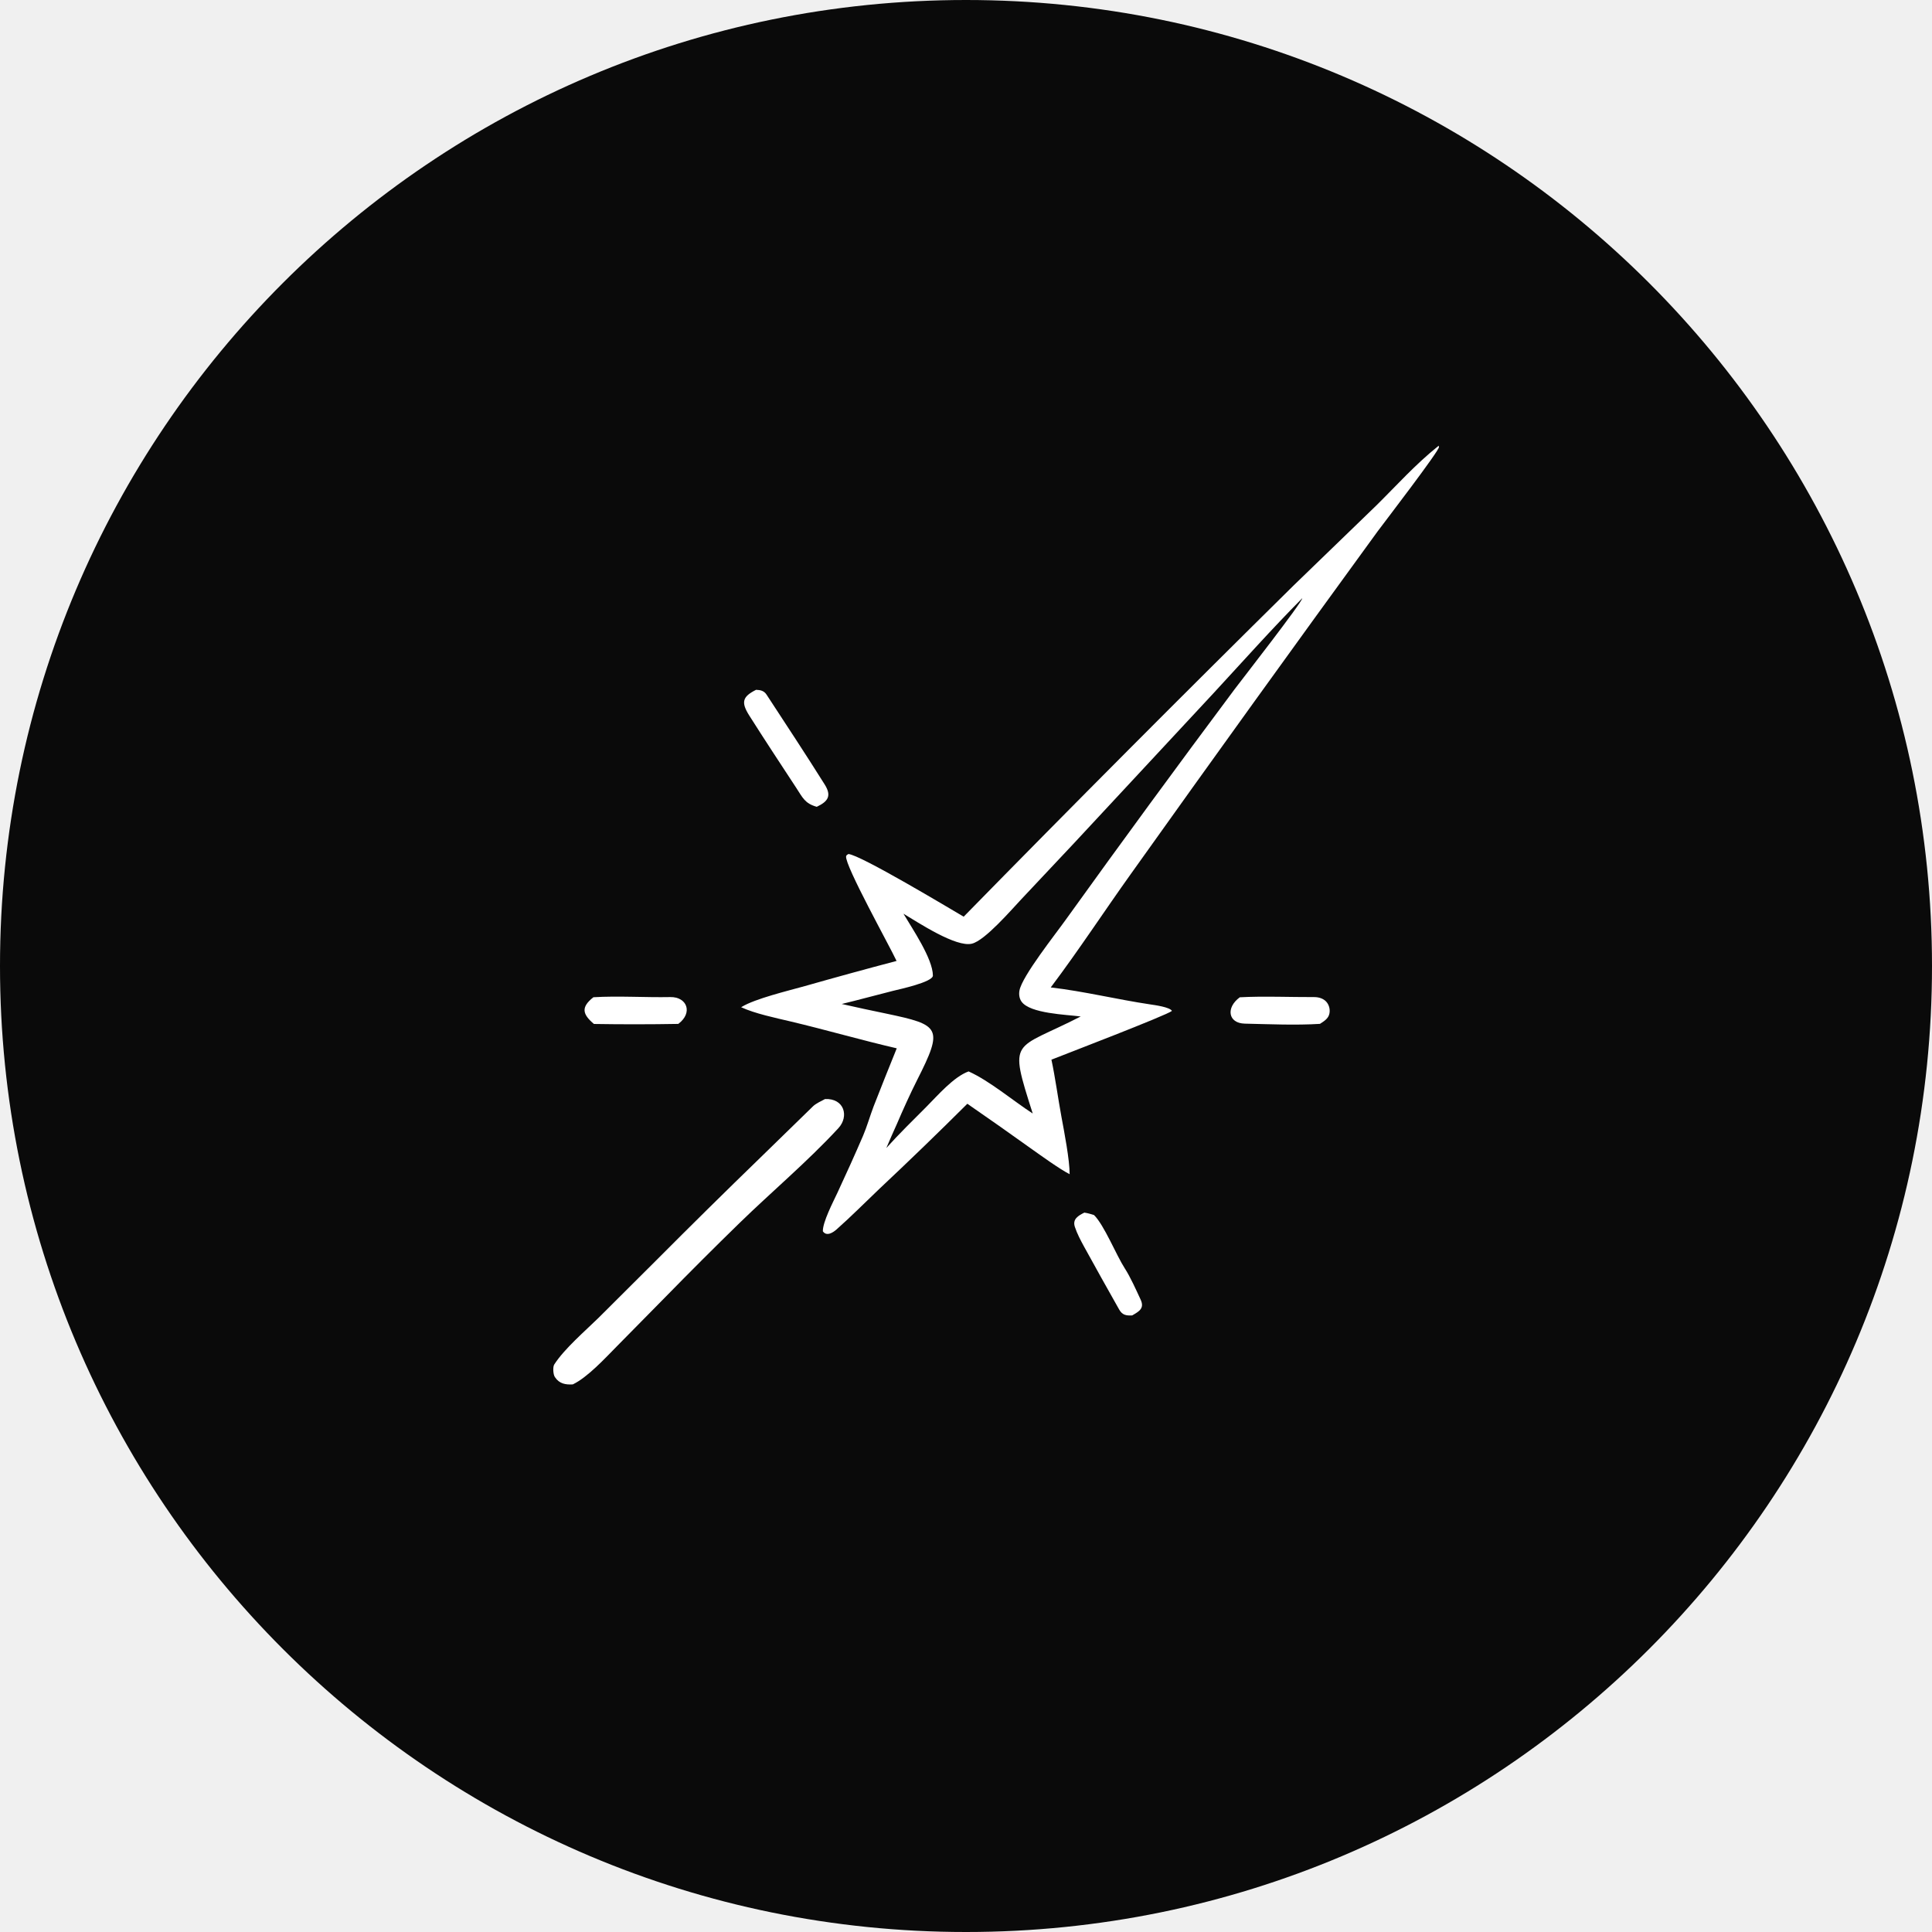
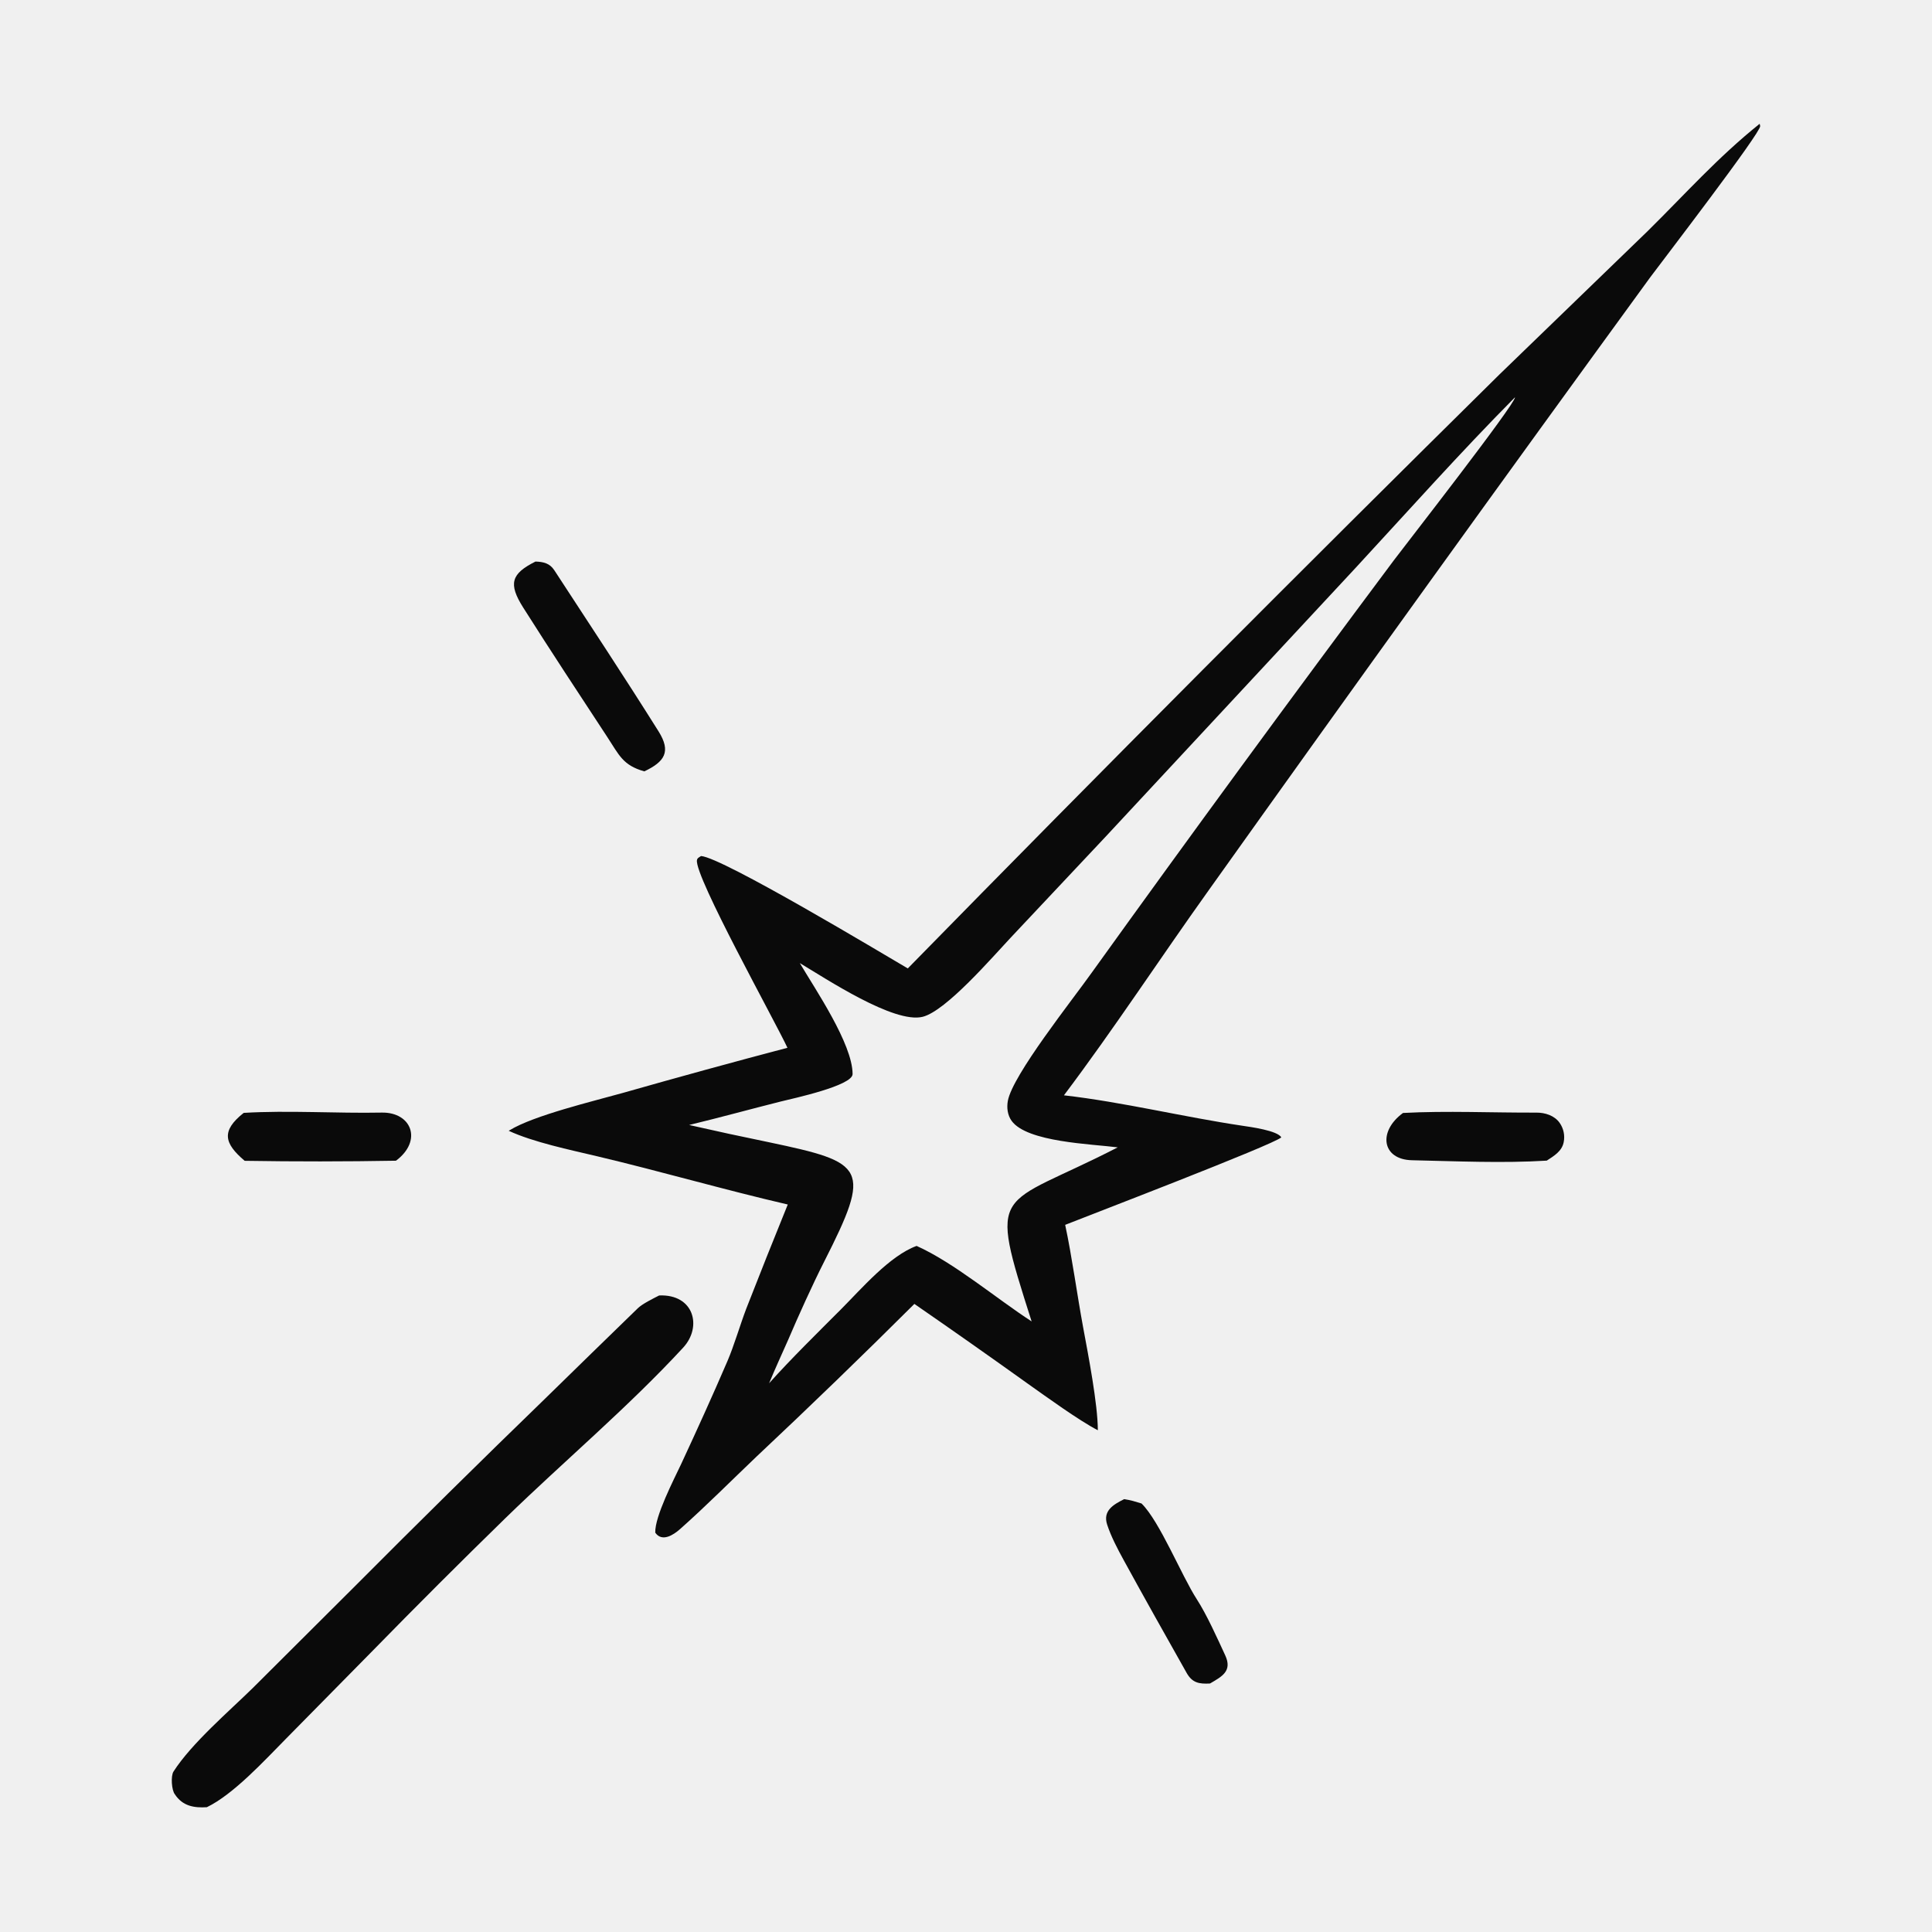
<svg xmlns="http://www.w3.org/2000/svg" viewBox="0 0 32 32">
-   <circle cx="16" cy="16" r="16" fill="#0A0A0A" />
-   <g transform="translate(1.6 1.6) scale(0.00697)" fill="#FFFFFF">
+   <style>
+     .mark { fill: #0A0A0A; }
+     @media (prefers-color-scheme: dark) { .mark { fill: #FFFFFF; } }
+   </style>
+   <g transform="translate(-10.72 -8.32) scale(0.0125)" class="mark">
    <path d="M3189.23 829.62C3189.46 830.655 3189.82 831.669 3189.92 832.725C3190.76 841.484 3060.2 1011.57 3044.12 1033.19C2847.65 1302.98 2652.58 1573.79 2458.92 1845.62C2395.08 1934.92 2333.21 2029.54 2267.37 2116.95C2345.36 2125.87 2425.87 2145.7 2503.89 2157.27C2514.87 2158.9 2550.22 2163.68 2555.42 2172.66C2544.72 2182.53 2298.24 2276.95 2269.01 2288.59C2277.97 2330.29 2284.83 2381.34 2292.73 2423.98C2299.56 2460.8 2312.24 2526.11 2312.29 2560.75C2287.62 2548.07 2243.6 2516.11 2220.16 2499.54C2170.14 2463.71 2119.82 2428.31 2069.19 2393.35C2000.5 2461.8 1930.79 2529.22 1860.1 2595.59C1826.79 2627.32 1793.12 2661.22 1758.66 2691.77C1749.94 2699.51 1734.76 2709.38 1725.84 2696.41C1725.27 2674.69 1750.34 2626.45 1760.32 2605.2C1781.07 2560.53 1801.99 2514.53 1821.43 2469.28C1830.31 2448.62 1838.16 2421.44 1846.46 2399.59C1864.47 2353.48 1882.79 2307.49 1901.43 2261.63C1817.11 2242.12 1732.87 2217.61 1648.5 2197.63C1613.25 2189.28 1564.04 2179.02 1531.67 2163.95L1532.94 2163.19C1565.17 2143.52 1643.34 2124.87 1682.96 2113.76C1755.44 2093.12 1828.13 2073.18 1901 2053.96C1884.47 2018.44 1777.9 1827.03 1781.08 1805.43C1781.53 1802.33 1784.18 1801.56 1786.53 1799.88C1815.16 1801.89 2027.16 1929.33 2060.48 1948.81C2319.68 1684.14 2581.14 1421.67 2844.8 1161.43L3040.56 972.104C3090.84 922.528 3132.95 874.798 3189.23 829.62ZM1917.37 1941.74C1937.78 1976.39 1987.14 2048.55 1987.33 2088.73C1987.41 2104.24 1907.89 2121.22 1892.27 2125.13C1852.29 2135.17 1811.24 2146.5 1770.72 2156.26C1806.04 2164.29 1841.45 2171.95 1876.93 2179.22C2004.6 2206.15 2013.13 2212.33 1949.49 2337.69C1934.43 2367.37 1915.3 2409.61 1901.98 2440.9C1893.7 2459.65 1884.45 2479.65 1876.7 2498.49C1906.36 2465.43 1940.23 2432.32 1971.71 2400.74C1998.95 2373.43 2036.51 2329.44 2072.16 2316.5C2121.94 2338.81 2177.91 2386.29 2224.55 2416.53C2166.21 2233.66 2178.41 2268.41 2338.63 2185.92C2304.53 2181.45 2218.31 2179.14 2197.99 2150.71C2192.58 2143.14 2191.41 2133.3 2193.04 2124.32C2199.2 2090.19 2278.94 1990.1 2304.25 1954.37C2435.92 1771.12 2569.28 1589.08 2704.32 1408.3C2718.51 1389.38 2865.87 1200.49 2865.05 1192.02C2791.95 1265.75 2724.39 1341.72 2653.95 1417.93L2323.22 1773.59L2196.96 1907.89C2173.07 1933.26 2111.33 2005.09 2080.24 2012.9C2042.27 2022.44 1951.82 1962.23 1917.37 1941.74Z" />
    <path d="M1731.03 2382.15C1777.03 2380.17 1788.49 2423.49 1762.8 2451.32C1689.69 2530.5 1604.86 2601.79 1527.36 2677.16C1468.36 2734.71 1410.04 2792.95 1352.42 2851.88L1236.73 2969.31C1208.62 2997.75 1166.98 3043.28 1131.68 3060.24C1114.65 3061.31 1099.6 3058.75 1089.36 3043.23C1084.9 3037.78 1083.75 3018.84 1087.47 3013.04C1111.48 2975.56 1161.5 2932.77 1192.52 2902.34L1328.44 2766.88C1411.1 2683.87 1494.5 2601.59 1578.64 2520.07C1619.89 2479.78 1661.32 2439.25 1702.73 2399.11C1708.87 2393.15 1722.98 2386.28 1731.03 2382.15Z" />
    <path d="M1567.12 1409.69C1577.64 1410.02 1586.05 1411.93 1592.1 1421.21C1638.36 1492.07 1685.3 1563.09 1730.24 1634.72C1747.25 1661.84 1738.09 1674.98 1711.38 1687.7C1682.84 1679.69 1677.92 1665.97 1662.37 1642.31C1624.95 1585.34 1587.44 1528.37 1550.96 1470.8C1530.8 1439 1534.9 1425.85 1567.12 1409.69Z" />
    <path d="M2347.21 2652.03C2356.31 2653.46 2361.3 2655.09 2370.2 2657.8C2394.32 2681.52 2423.2 2753.39 2443.32 2784.52C2456.71 2805.23 2470.58 2836.35 2481.05 2858.94C2490.73 2879.82 2476.95 2887 2460.89 2896.34C2446.49 2897.07 2437.44 2895.58 2429.9 2882.2C2401.89 2832.53 2373.91 2782.82 2346.54 2732.8C2338.47 2718.05 2329.91 2701.87 2324.66 2685.89C2318.53 2667.23 2333.14 2659.13 2347.21 2652.03Z" />
    <path d="M1180.52 2140.23C1239.39 2136.65 1304.01 2141.03 1363.33 2139.84C1402.87 2139.06 1417.92 2176.99 1382.3 2203.6C1315.48 2204.77 1248.64 2204.82 1181.82 2203.74C1154.55 2180.58 1150.33 2164.14 1180.52 2140.23Z" />
    <path d="M2716.66 2140.34C2774.12 2137.25 2835.77 2140.11 2893.51 2139.87C2904.95 2139.83 2917.46 2143.74 2924.29 2153.56C2929.48 2161.01 2931.38 2170.27 2929.55 2179.16C2927.19 2191.15 2916.57 2197.31 2907.14 2203.49C2849.41 2207.11 2786.64 2204.24 2728.63 2202.98C2688.7 2202.12 2683.07 2164.91 2716.66 2140.34Z" />
  </g>
</svg>
